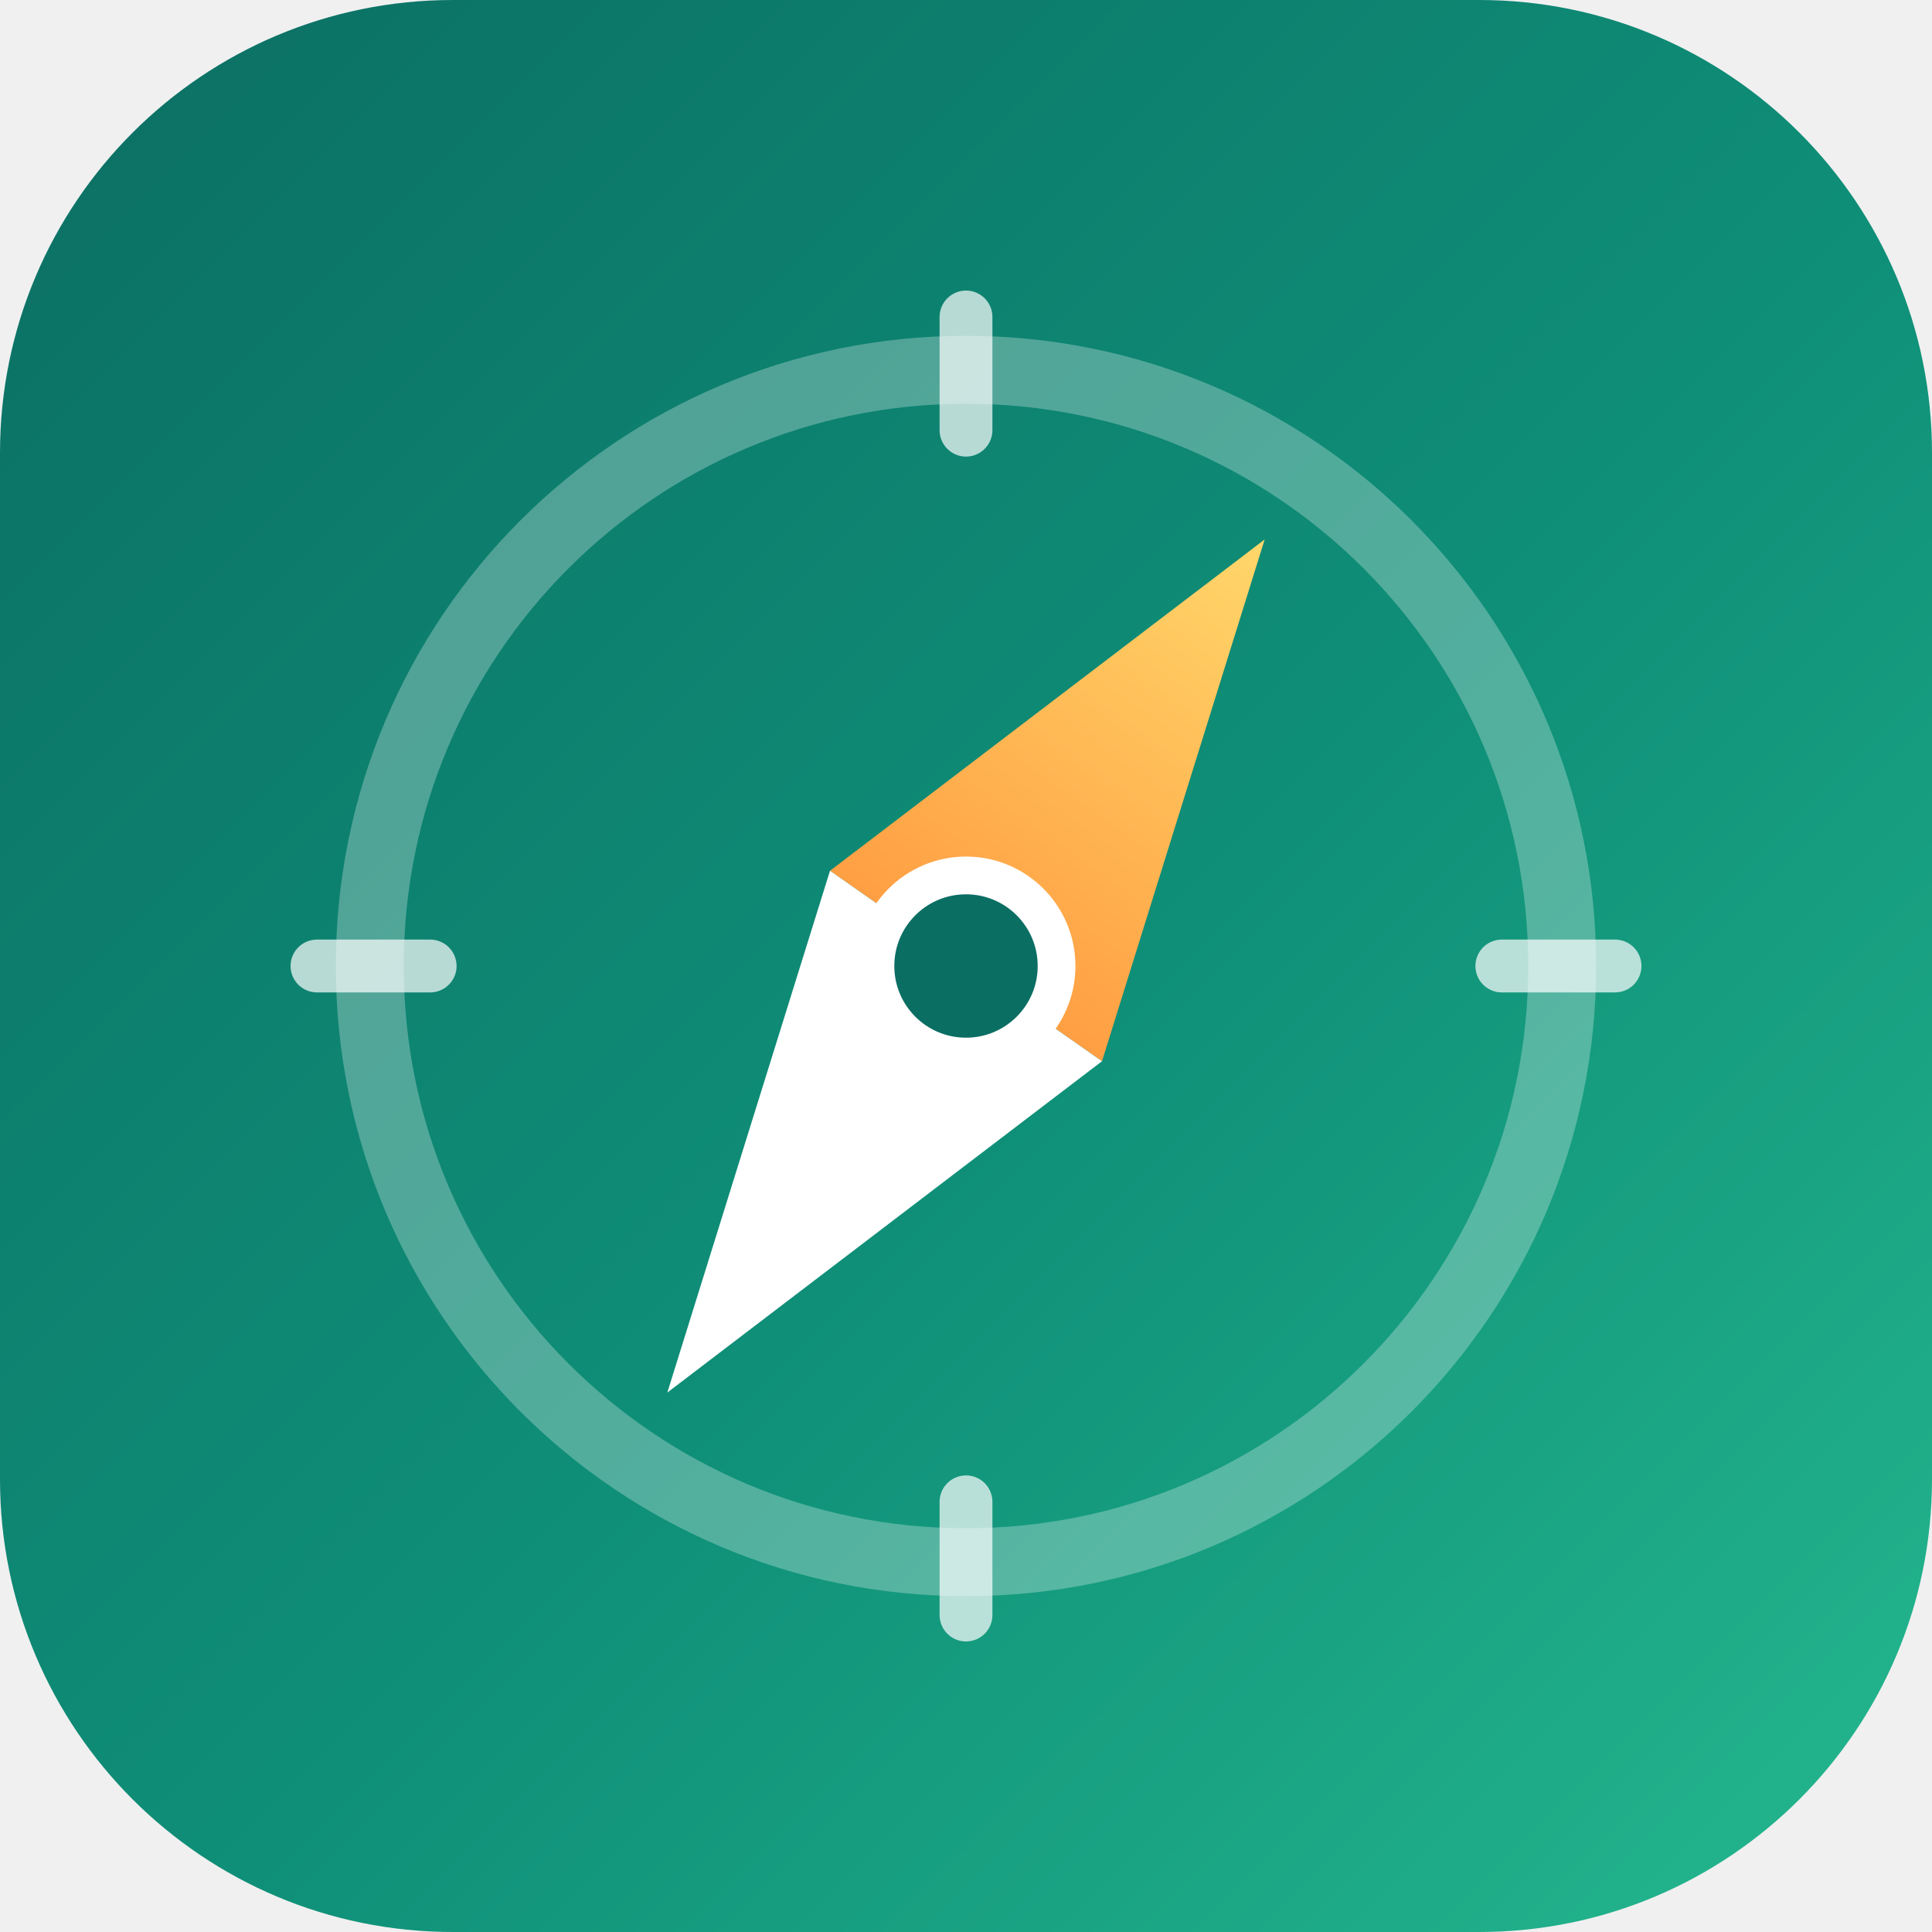
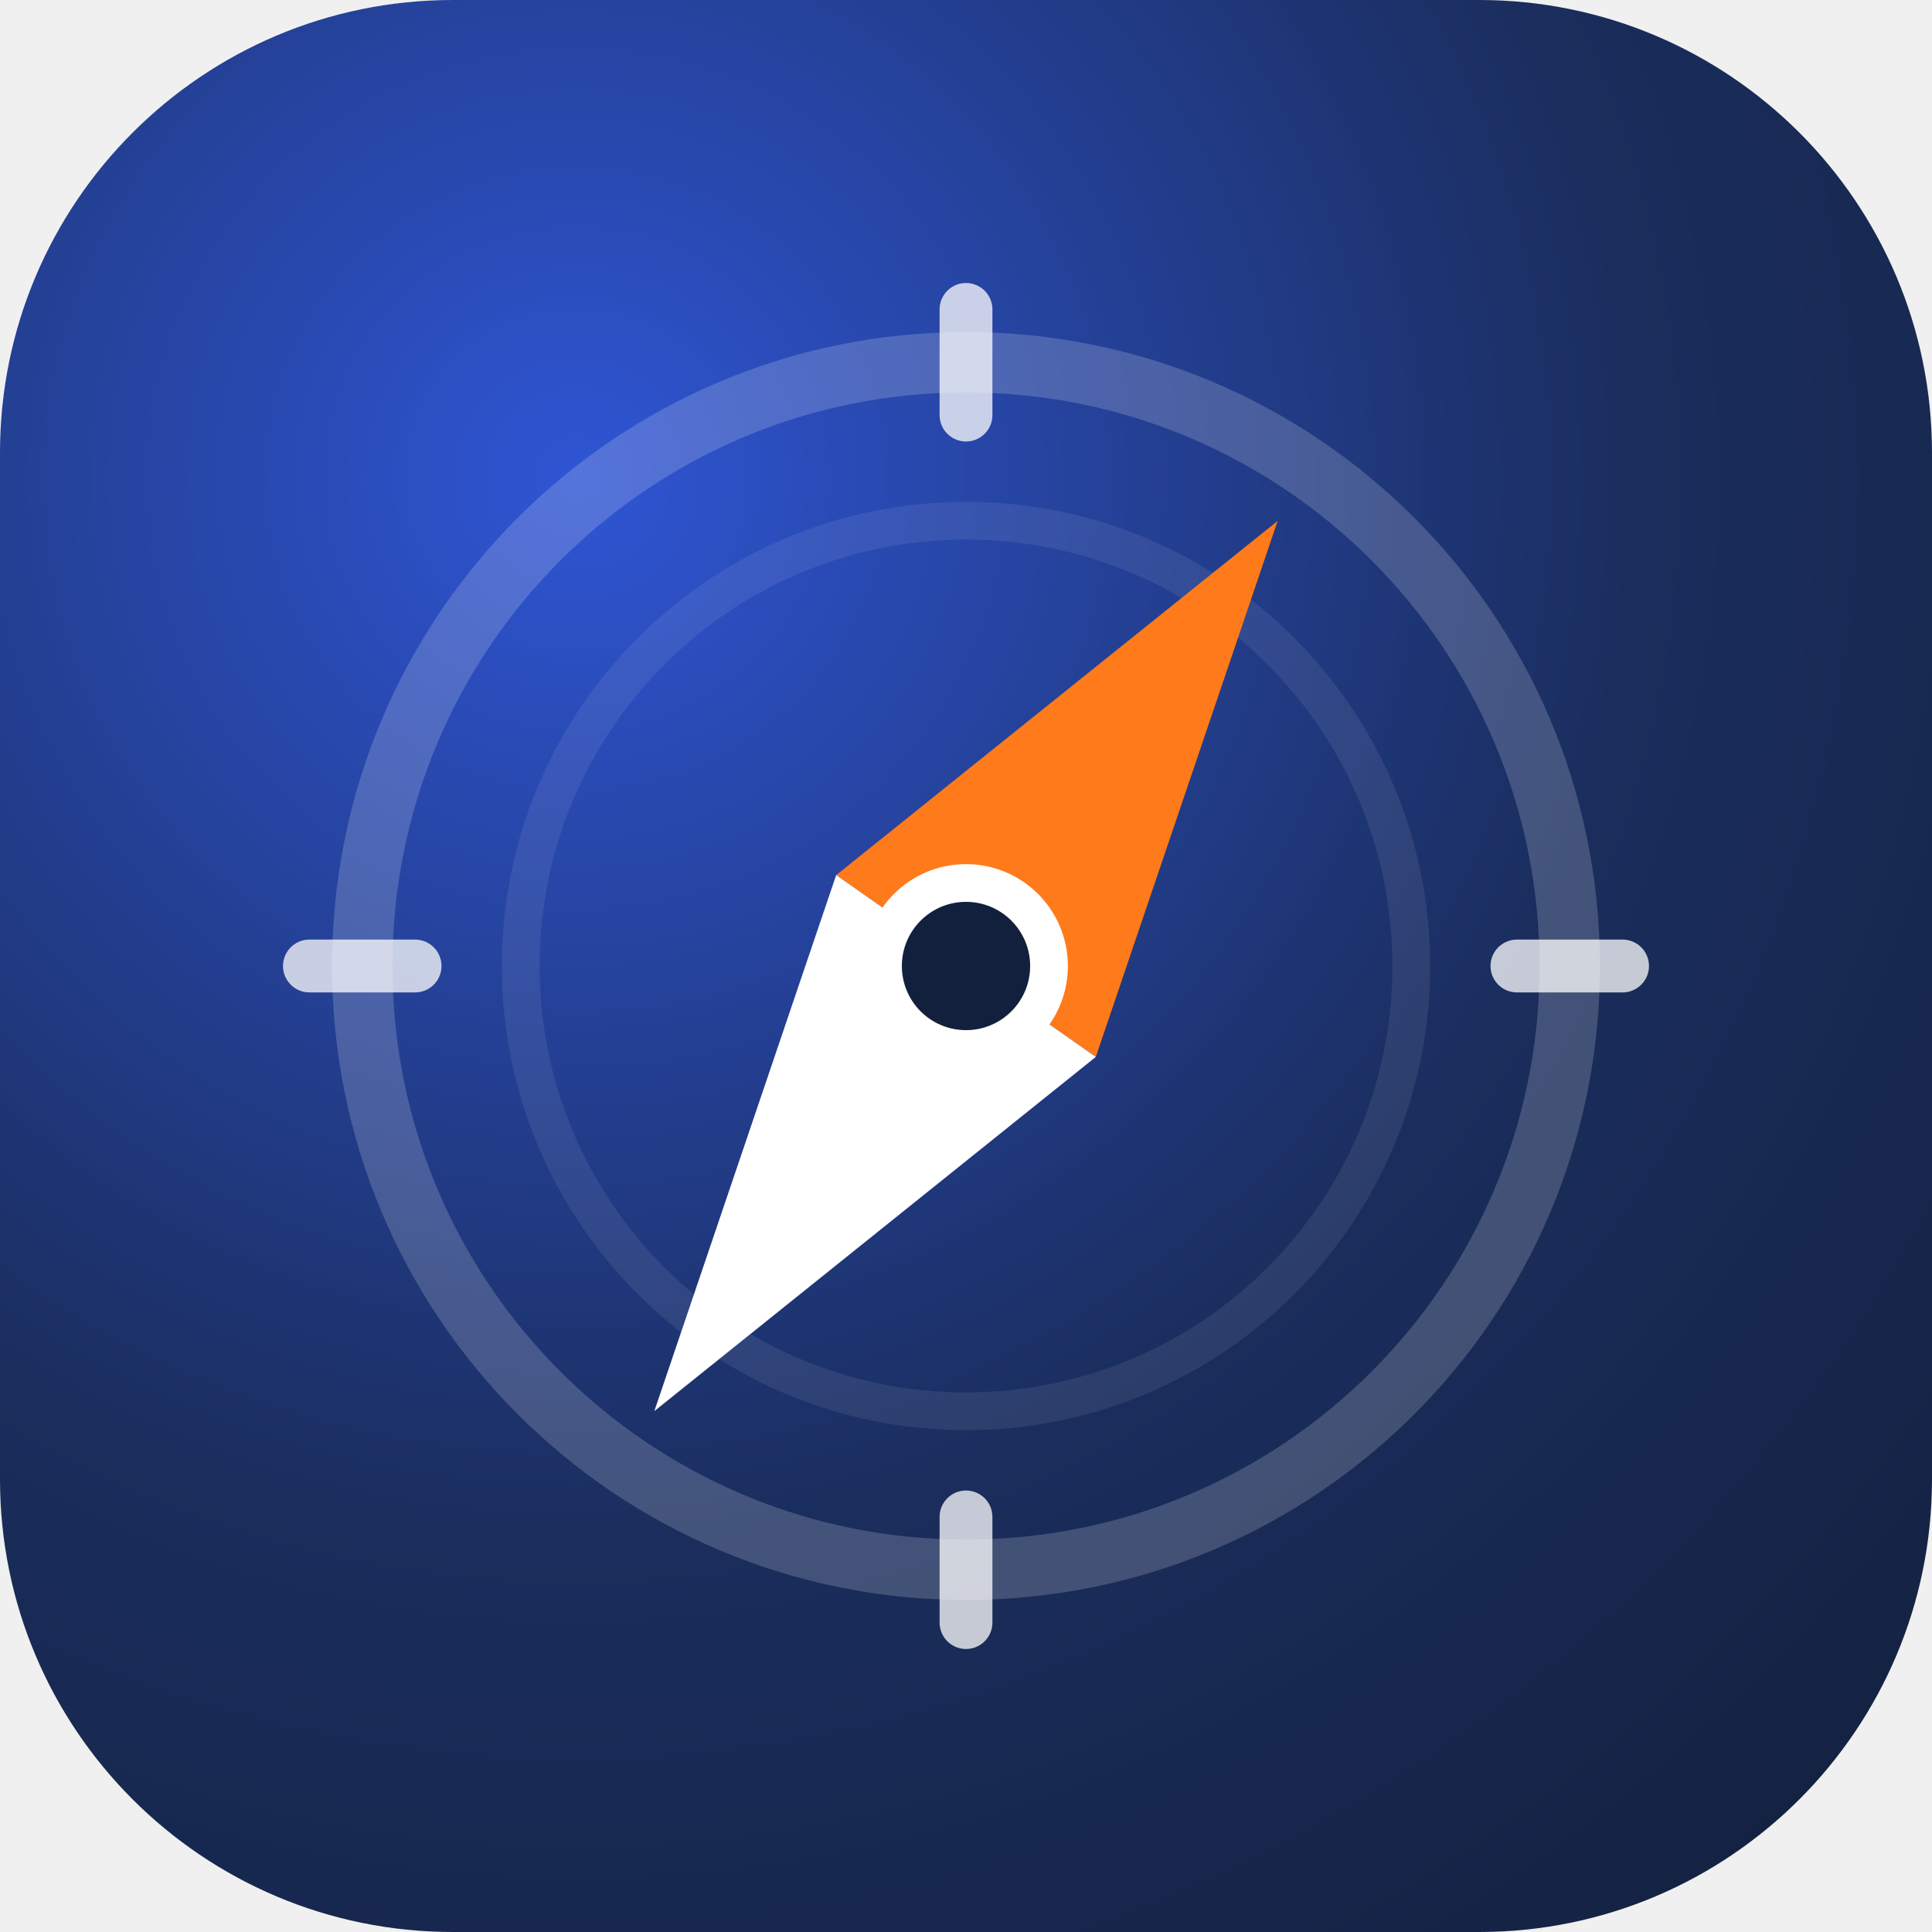
<svg xmlns="http://www.w3.org/2000/svg" viewBox="0 0 512 512">
  <defs>
-     <linearGradient id="bg" x1="0" y1="0" x2="1" y2="1">
-       <stop offset="0" stop-color="#0b6e63" />
-       <stop offset=".55" stop-color="#0f8f78" />
-       <stop offset="1" stop-color="#25b98f" />
-     </linearGradient>
-     <linearGradient id="n" x1="0" y1="0" x2="0" y2="1">
-       <stop offset="0" stop-color="#ffd76a" />
-       <stop offset="1" stop-color="#ff9f43" />
-     </linearGradient>
+     <radialGradient id="bg" cx=".3" cy=".25" r="1">
+       <stop offset="0" stop-color="#2f55d4" />
+       <stop offset=".55" stop-color="#1a2d5c" />
+       <stop offset="1" stop-color="#13203d" />
+     </radialGradient>
  </defs>
  <rect width="512" height="512" rx="120" fill="url(#bg)" />
-   <circle cx="256" cy="256" r="158" fill="none" stroke="#fff" stroke-opacity=".28" stroke-width="18" />
-   <g stroke="#fff" stroke-opacity=".7" stroke-width="14" stroke-linecap="round">
-     <path d="M256 84v30M256 398v30M84 256h30M398 256h30" />
+   <circle cx="256" cy="256" r="160" fill="none" stroke="#fff" stroke-opacity=".18" stroke-width="16" />
+   <circle cx="256" cy="256" r="118" fill="none" stroke="#fff" stroke-opacity=".08" stroke-width="10" />
+   <g stroke="#fff" stroke-opacity=".75" stroke-width="14" stroke-linecap="round">
+     <path d="M256 82v28M256 402v28M82 256h28M402 256h28" />
  </g>
  <g transform="rotate(35 256 256)">
-     <path d="M256 118 L300 256 L212 256 Z" fill="url(#n)" />
-     <path d="M256 394 L300 256 L212 256 Z" fill="#fff" />
+     <path d="M256 112 L298 256 L214 256 Z" fill="#ff7a1a" />
+     <path d="M256 400 L298 256 L214 256 Z" fill="#fff" />
  </g>
-   <circle cx="256" cy="256" r="24" fill="#0b6e63" stroke="#fff" stroke-width="10" />
+   <circle cx="256" cy="256" r="22" fill="#13203d" stroke="#fff" stroke-width="10" />
</svg>
